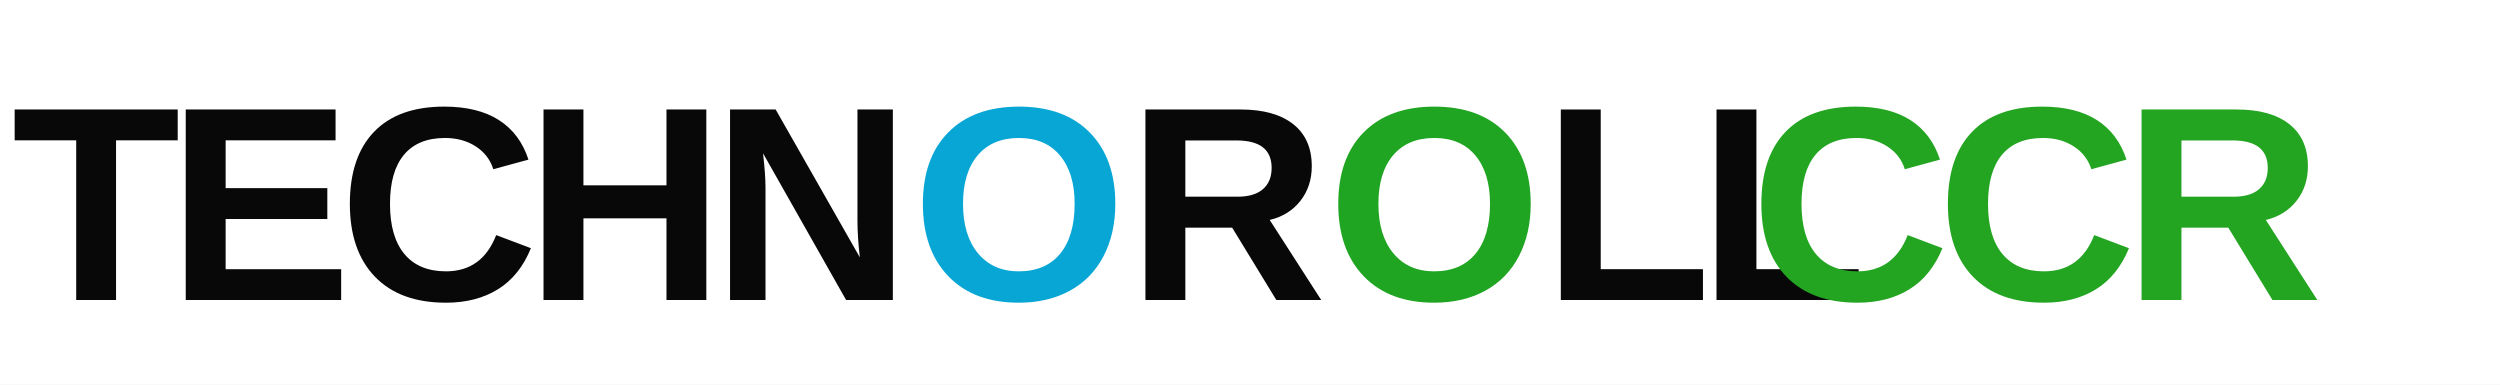
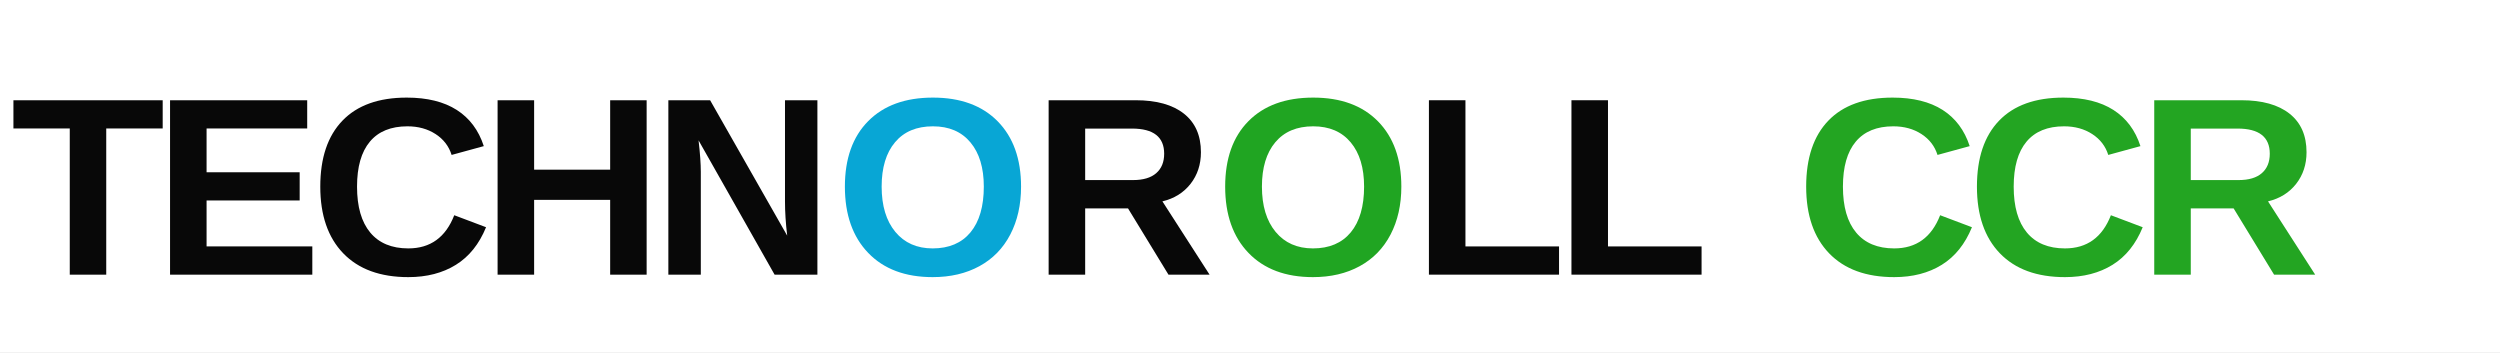
- <svg xmlns="http://www.w3.org/2000/svg" viewBox="0 0 650 100" role="img" aria-labelledby="title">
-   <rect width="650" height="100" fill="#fff" />
+ <svg xmlns="http://www.w3.org/2000/svg" viewBox="0 0 710 100" role="img" aria-labelledby="title">
+   <rect width="710" height="100" fill="#fff" />
  <g font-family="Arial, Helvetica, sans-serif" font-size="72" font-weight="900" letter-spacing="-3.5">
    <text x="3" y="78" fill="#080808">TECHN<tspan fill="#08a6d5">O</tspan>R<tspan fill="#20a522">O</tspan>LL</text>
-     <text x="455" y="78" fill="#23a522">CCR</text>
+     <text x="510" y="78" fill="#23a522">CCR</text>
  </g>
</svg>
